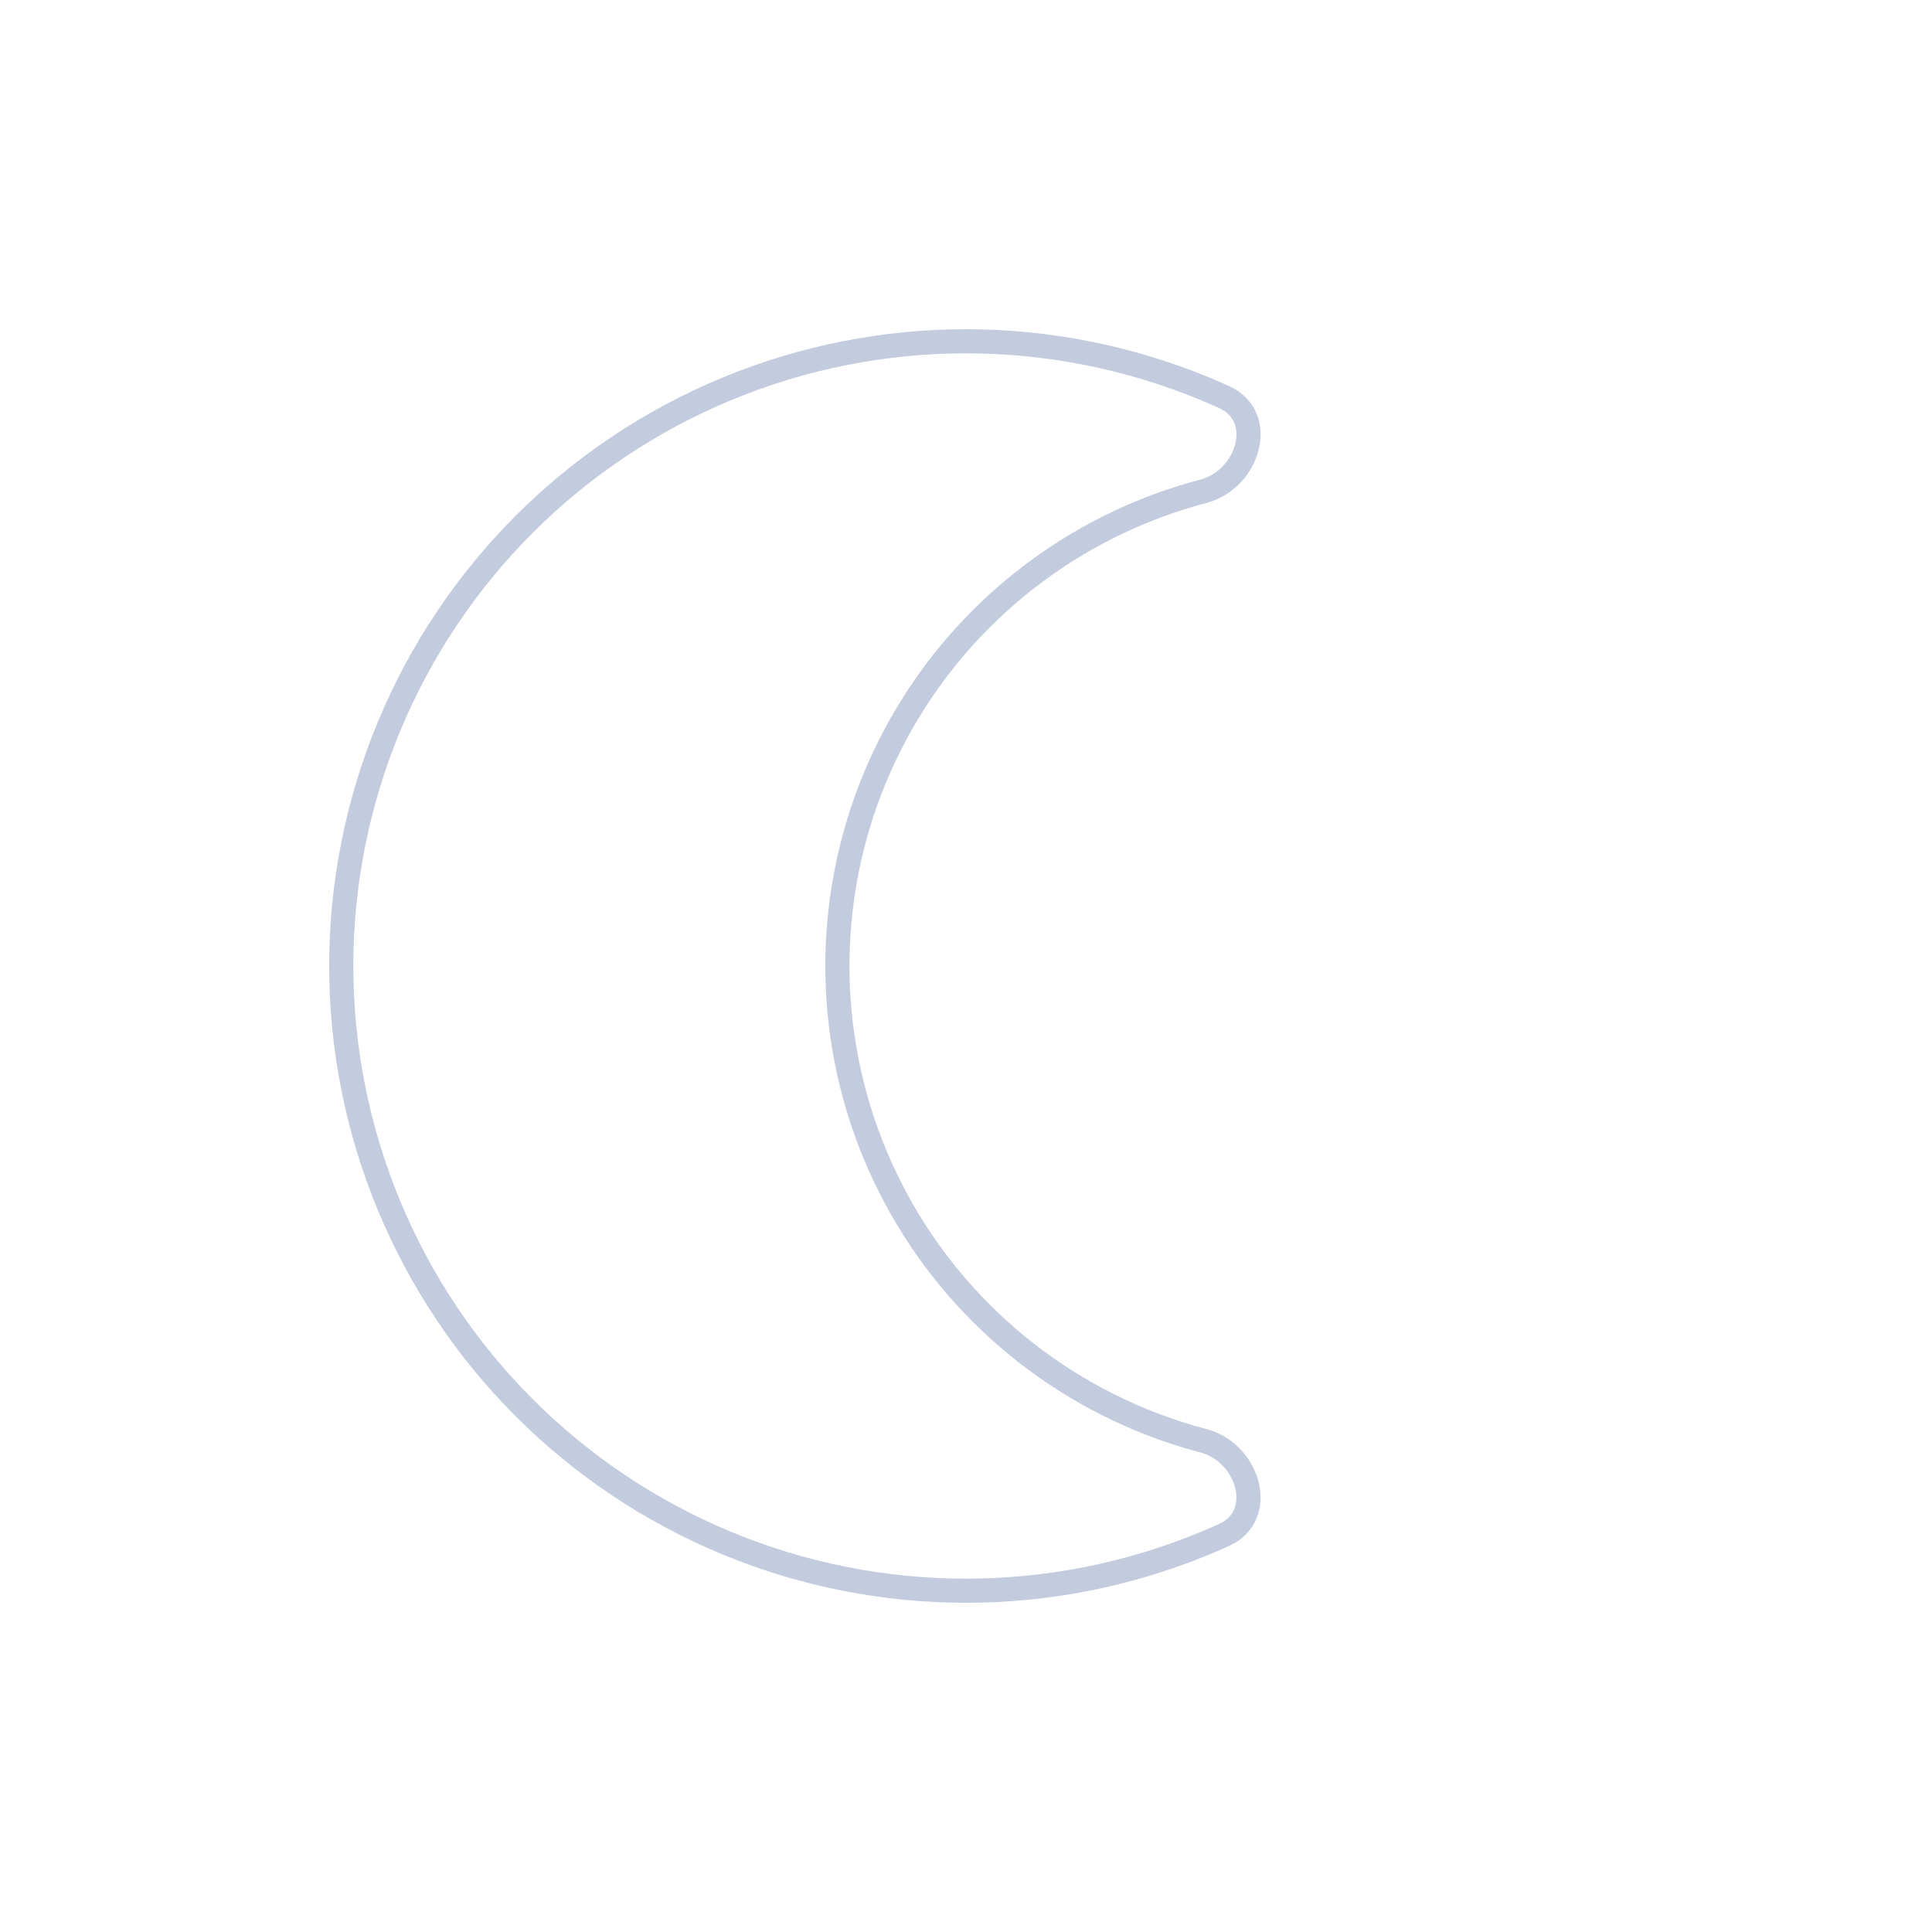
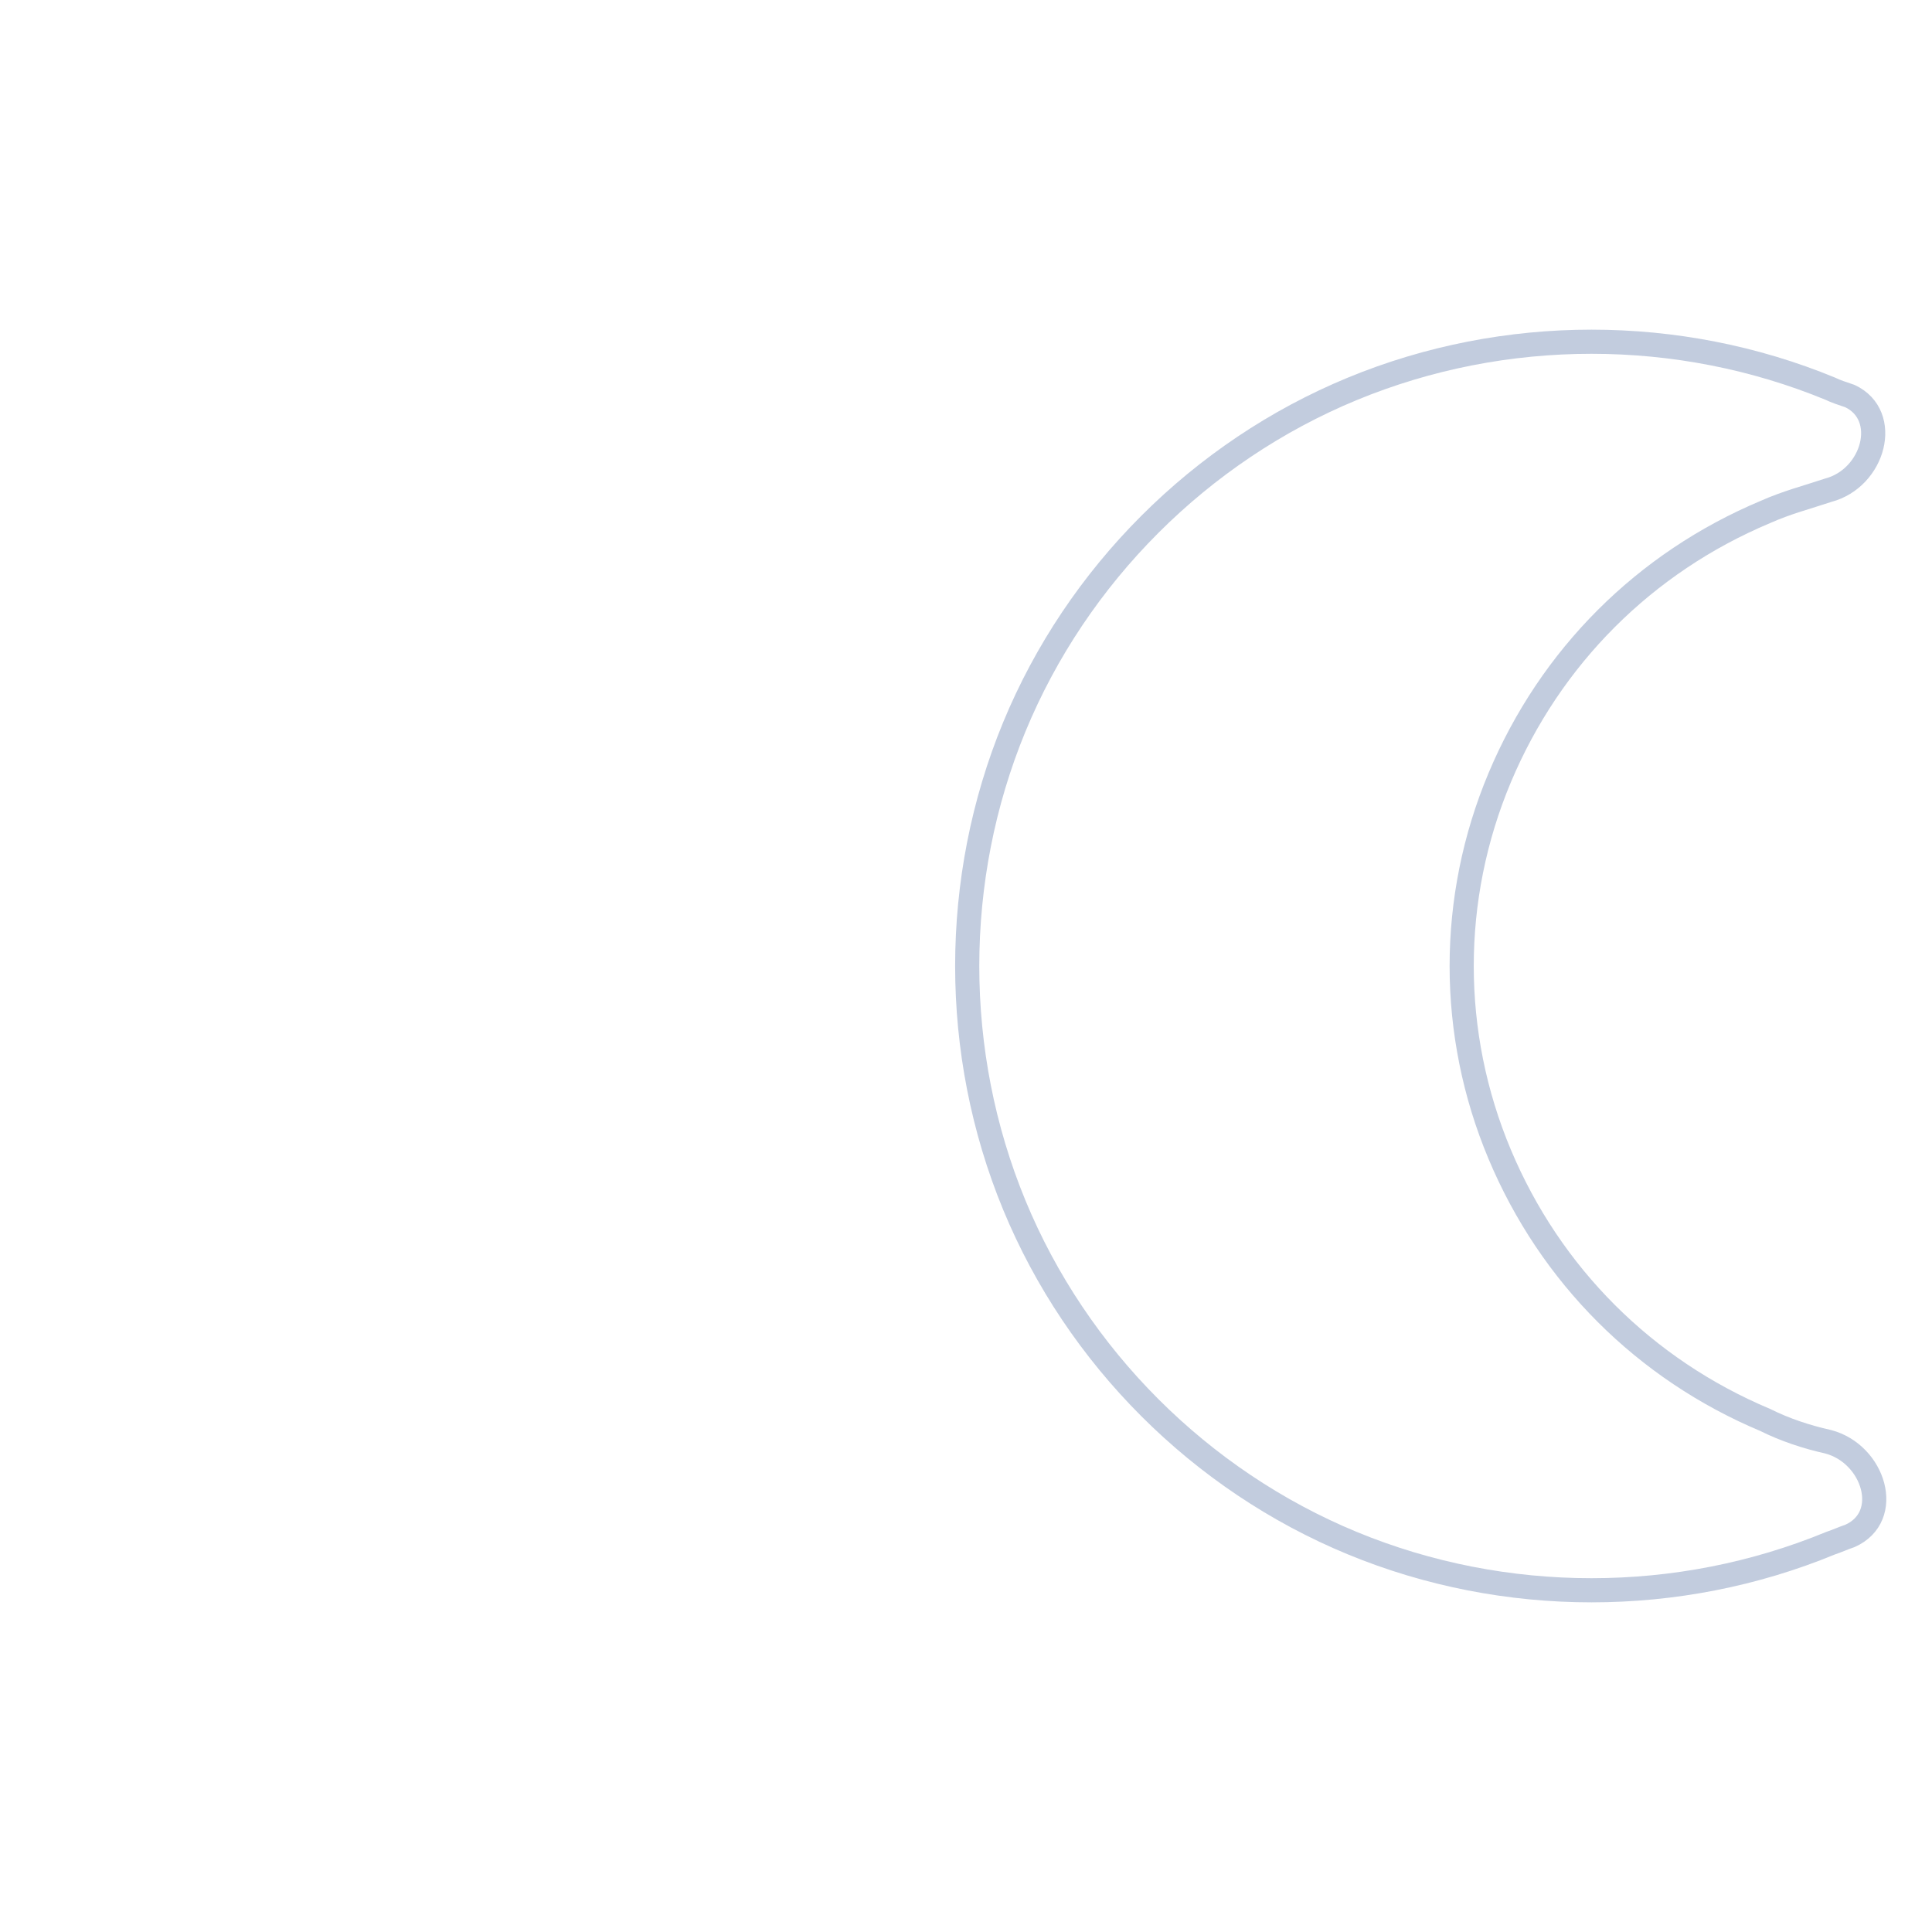
- <svg xmlns="http://www.w3.org/2000/svg" width="80" height="80" viewBox="0 0 80 80" fill="none">
-   <path d="M49.899 16.101C43.56 13.475 36.438 13.475 30.1 16.101C23.761 18.726 18.725 23.762 16.1 30.101C13.474 36.439 13.474 43.561 16.1 49.9C18.725 56.238 23.761 61.274 30.1 63.9C36.438 66.525 43.56 66.525 49.899 63.9C50.167 63.789 50.432 63.673 50.695 63.554C52.469 62.748 51.708 60.152 49.824 59.656C48.943 59.424 48.073 59.131 47.221 58.778C42.241 56.715 38.284 52.759 36.221 47.778C34.159 42.798 34.159 37.202 36.221 32.222C38.284 27.242 42.241 23.285 47.221 21.222C48.073 20.869 48.943 20.577 49.824 20.345C51.708 19.849 52.469 17.252 50.696 16.447C50.432 16.327 50.167 16.212 49.899 16.101Z" stroke="#C2CCDE" stroke-linecap="round" stroke-linejoin="round" />
+ <svg xmlns="http://www.w3.org/2000/svg" version="1.1" id="Layer_1" x="0px" y="0px" viewBox="0 0 80 80" style="enable-background:new 0 0 80 80;" xml:space="preserve">
+   <style type="text/css">
+ 	.st0{fill:none;stroke:#C2CCDE;stroke-linecap:round;stroke-linejoin:round;}
+ </style>
+   <path class="st0" d="M75.8,16.1c-6.3-2.6-13.5-2.6-19.8,0c-6.3,2.6-11.4,7.7-14,14c-2.6,6.3-2.6,13.5,0,19.8c2.6,6.3,7.7,11.4,14,14  c6.3,2.6,13.5,2.6,19.8,0c0.3-0.1,0.5-0.2,0.8-0.3c1.8-0.8,1-3.4-0.9-3.9c-0.9-0.2-1.8-0.5-2.6-0.9c-5-2.1-8.9-6-11-11  s-2.1-10.6,0-15.6s6-8.9,11-11c0.9-0.4,1.7-0.6,2.6-0.9c1.9-0.5,2.6-3.1,0.9-3.9C76.3,16.3,76,16.2,75.8,16.1z" />
</svg>
